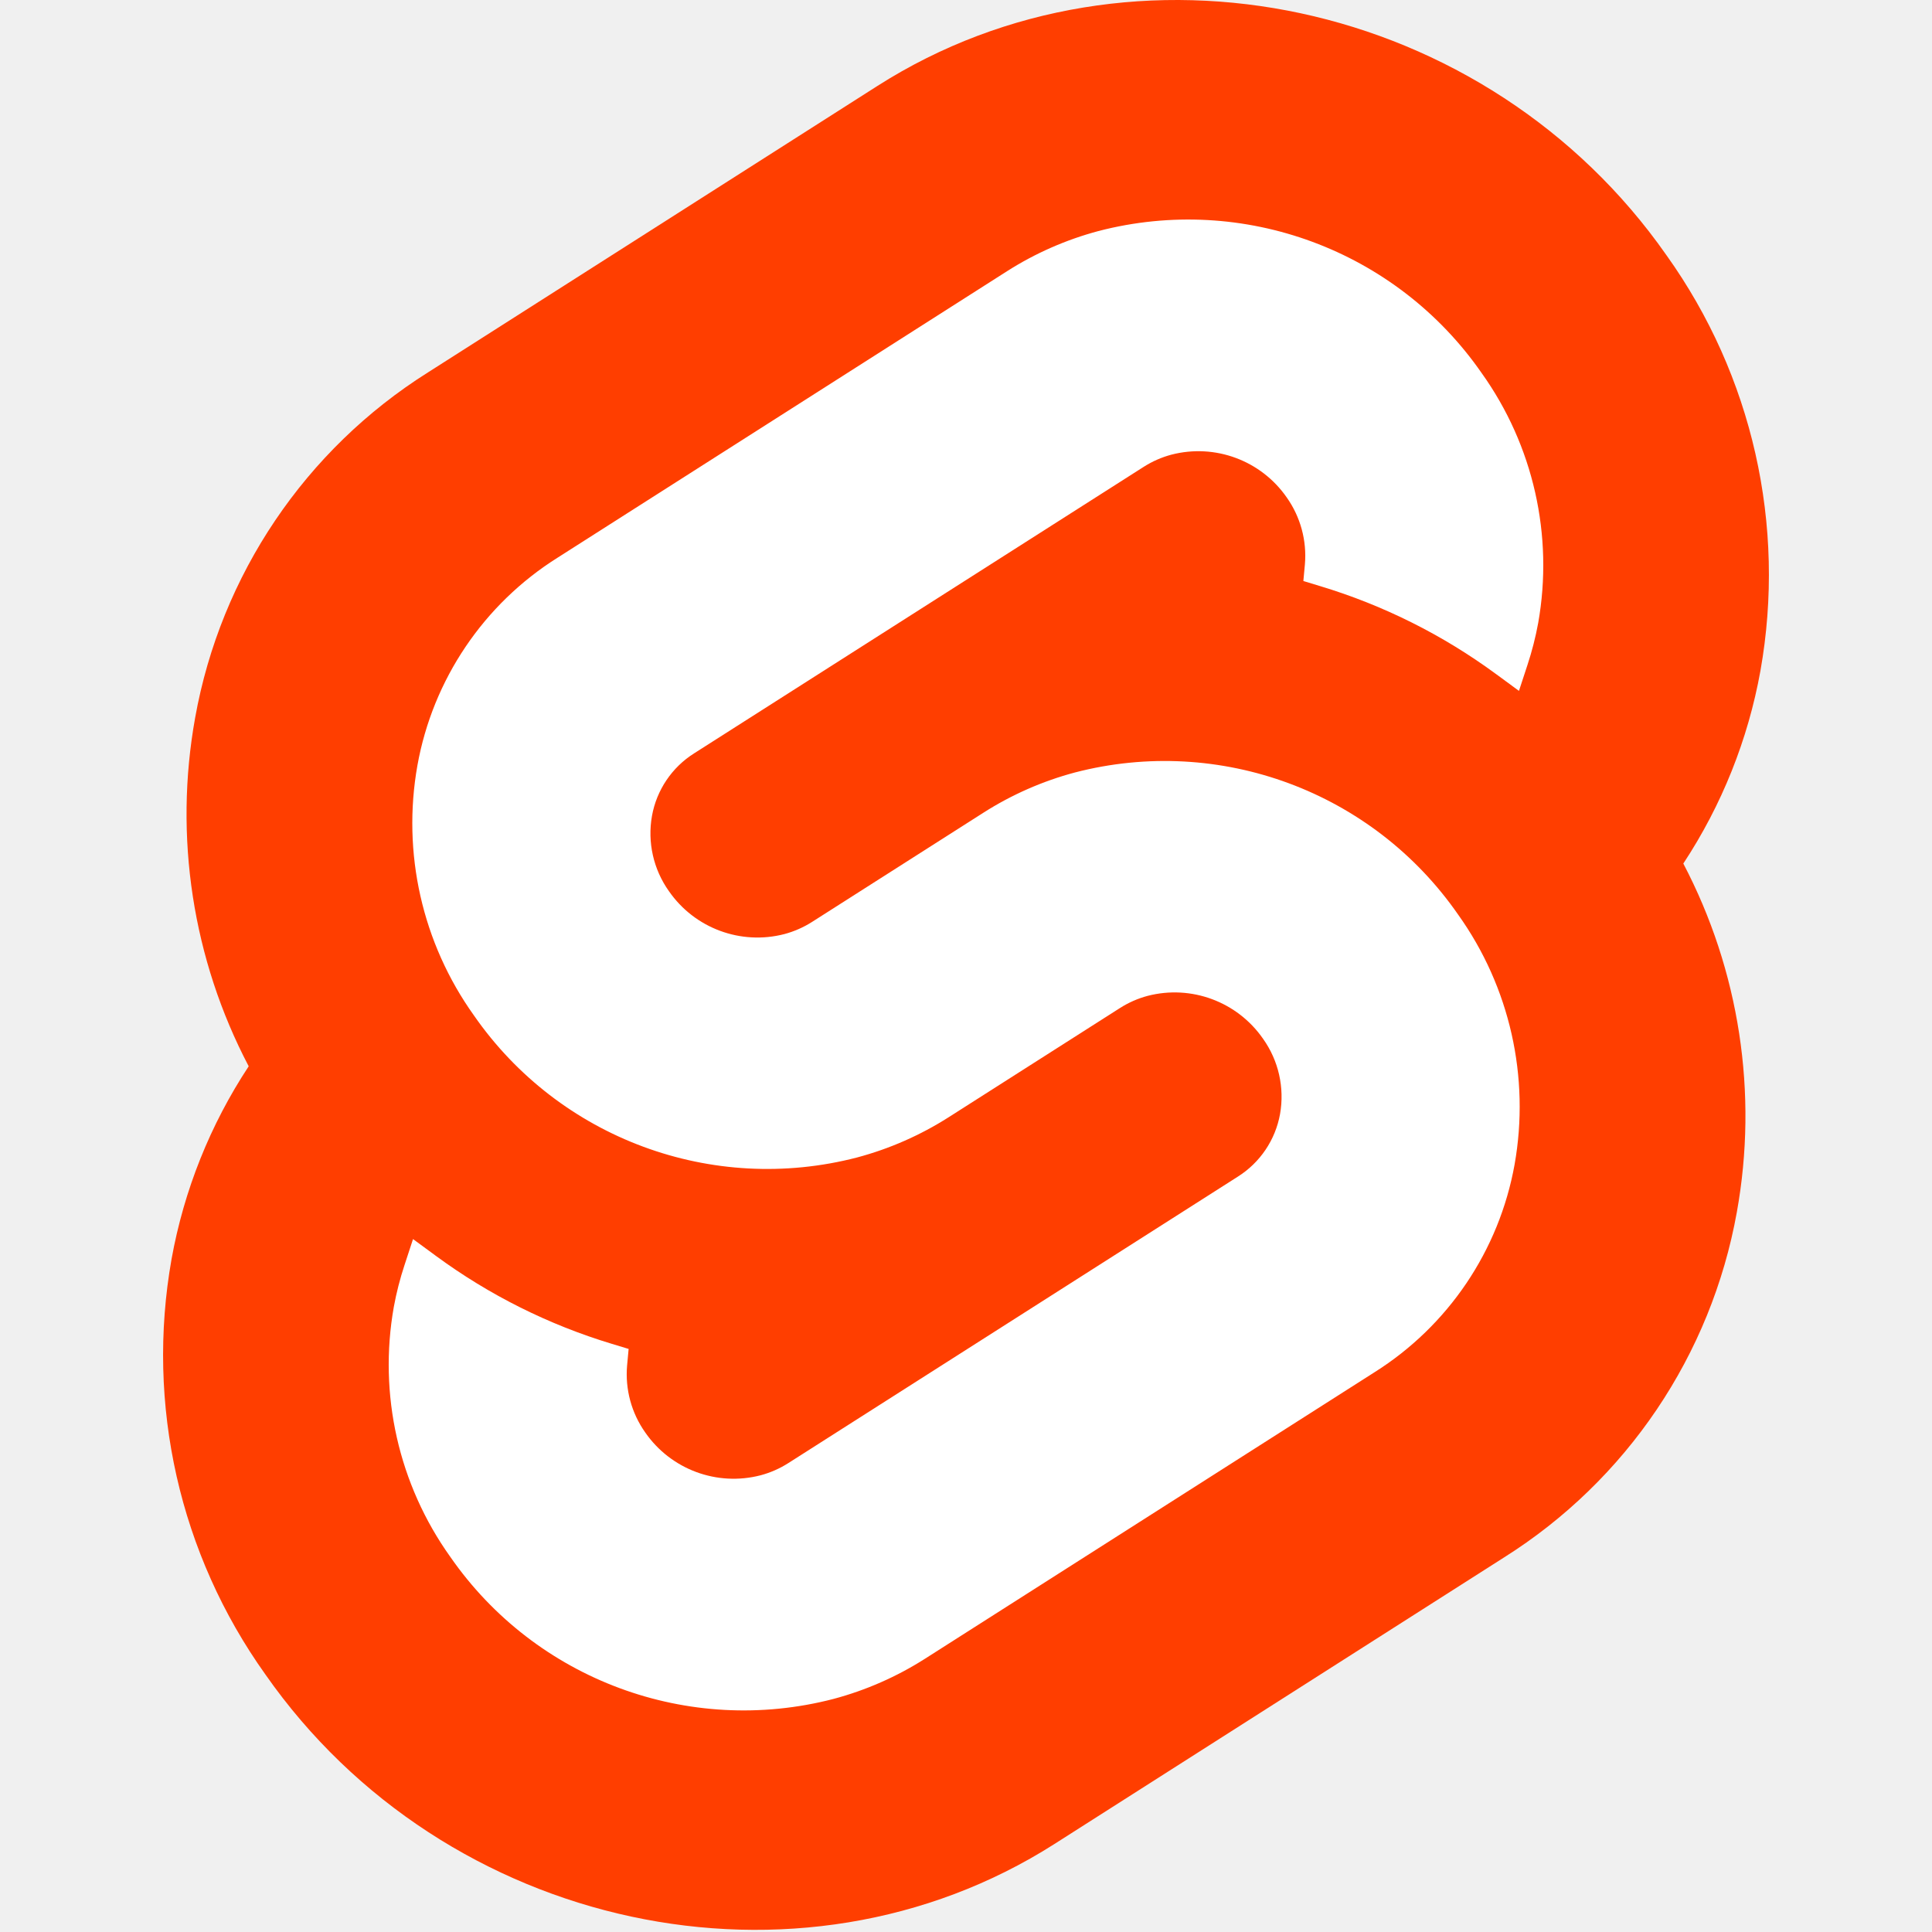
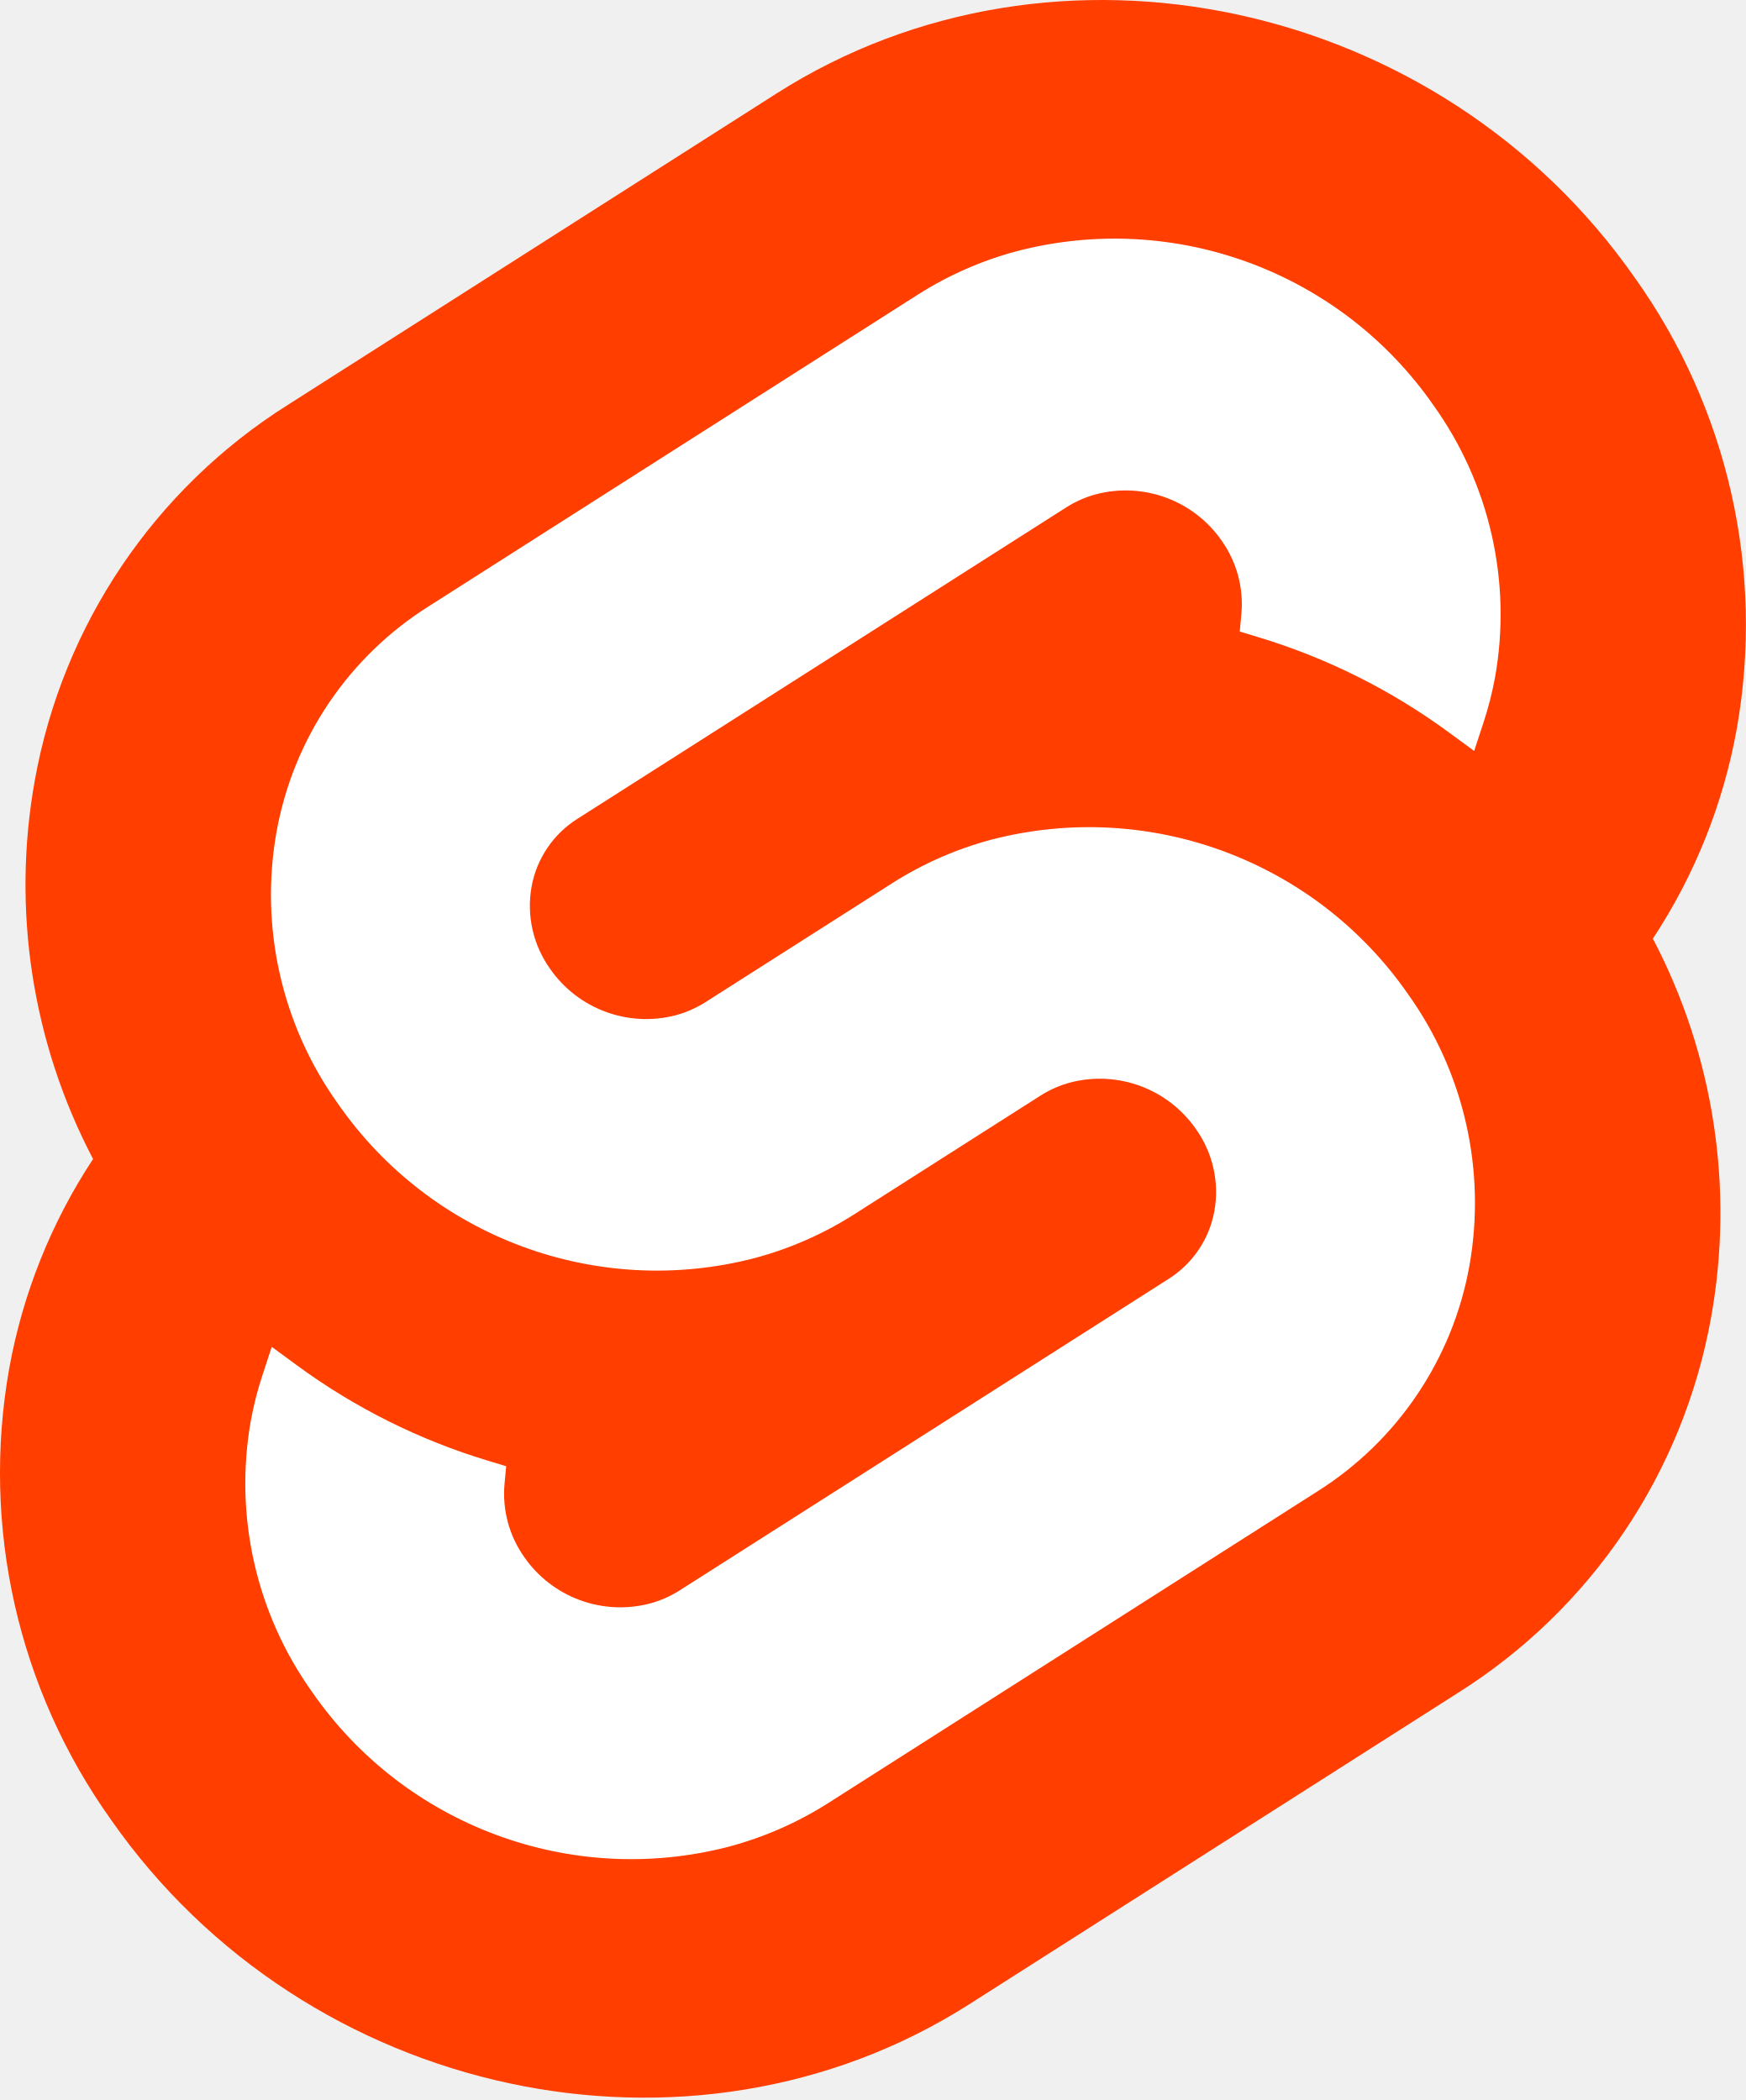
- <svg xmlns="http://www.w3.org/2000/svg" width="256px" height="256px" viewBox="0 0 256 308" version="1.1" preserveAspectRatio="xMidYMid">
+ <svg xmlns="http://www.w3.org/2000/svg" width="256px" height="308px" viewBox="0 0 256 308" version="1.1" preserveAspectRatio="xMidYMid">
  <g>
    <path d="M239.682,40.707 C211.113,-0.182 154.691,-12.301 113.895,13.691 L42.247,59.356 C22.676,71.668 9.196,91.654 5.112,114.412 C1.694,133.371 4.698,152.929 13.648,169.988 C7.515,179.291 3.333,189.741 1.352,200.707 C-2.771,223.902 2.623,247.781 16.316,266.951 C44.89,307.844 101.313,319.958 142.103,293.967 L213.751,248.303 C233.323,235.992 246.804,216.005 250.886,193.246 C254.303,174.287 251.301,154.73 242.355,137.669 C248.487,128.366 252.668,117.916 254.646,106.951 C258.772,83.756 253.378,59.877 239.683,40.707" fill="#FF3E00" />
    <path d="M106.889,270.841 C83.787,276.848 59.392,267.805 45.786,248.193 C37.548,236.661 34.302,222.297 36.783,208.343 C37.199,206.075 37.771,203.839 38.496,201.65 L39.845,197.535 L43.517,200.232 C51.997,206.462 61.478,211.2 71.553,214.239 L74.216,215.047 L73.971,217.706 C73.646,221.488 74.67,225.263 76.862,228.362 C80.956,234.27 88.301,236.996 95.258,235.19 C96.816,234.774 98.301,234.121 99.661,233.255 L171.332,187.583 C174.877,185.35 177.321,181.729 178.065,177.606 C178.808,173.4 177.831,169.072 175.352,165.595 C171.255,159.686 163.908,156.958 156.948,158.763 C155.392,159.179 153.91,159.831 152.552,160.696 L125.202,178.13 C120.705,180.99 115.797,183.145 110.649,184.521 C87.548,190.528 63.152,181.485 49.548,161.872 C41.309,150.341 38.063,135.976 40.544,122.023 C43,108.334 51.11,96.313 62.884,88.909 L134.548,43.232 C139.047,40.368 143.959,38.21 149.111,36.834 C172.212,30.827 196.608,39.87 210.212,59.482 C218.451,71.014 221.697,85.378 219.216,99.332 C218.798,101.599 218.226,103.835 217.503,106.024 L216.153,110.14 L212.483,107.447 C204.004,101.213 194.522,96.474 184.446,93.434 L181.782,92.625 L182.028,89.967 C182.351,86.185 181.327,82.411 179.137,79.311 C175.043,73.403 167.698,70.677 160.74,72.483 C159.183,72.899 157.698,73.552 156.338,74.418 L84.667,120.092 C81.122,122.323 78.68,125.944 77.939,130.067 C77.191,134.272 78.167,138.601 80.647,142.079 C84.744,147.988 92.091,150.715 99.051,148.911 C100.608,148.494 102.093,147.841 103.453,146.976 L130.798,129.549 C135.294,126.685 140.201,124.528 145.35,123.152 C168.451,117.146 192.847,126.189 206.452,145.801 C214.691,157.333 217.936,171.697 215.455,185.65 C212.997,199.341 204.888,211.363 193.116,218.77 L121.451,264.443 C116.952,267.307 112.04,269.465 106.888,270.841" fill="#FFFFFF" />
  </g>
</svg>
